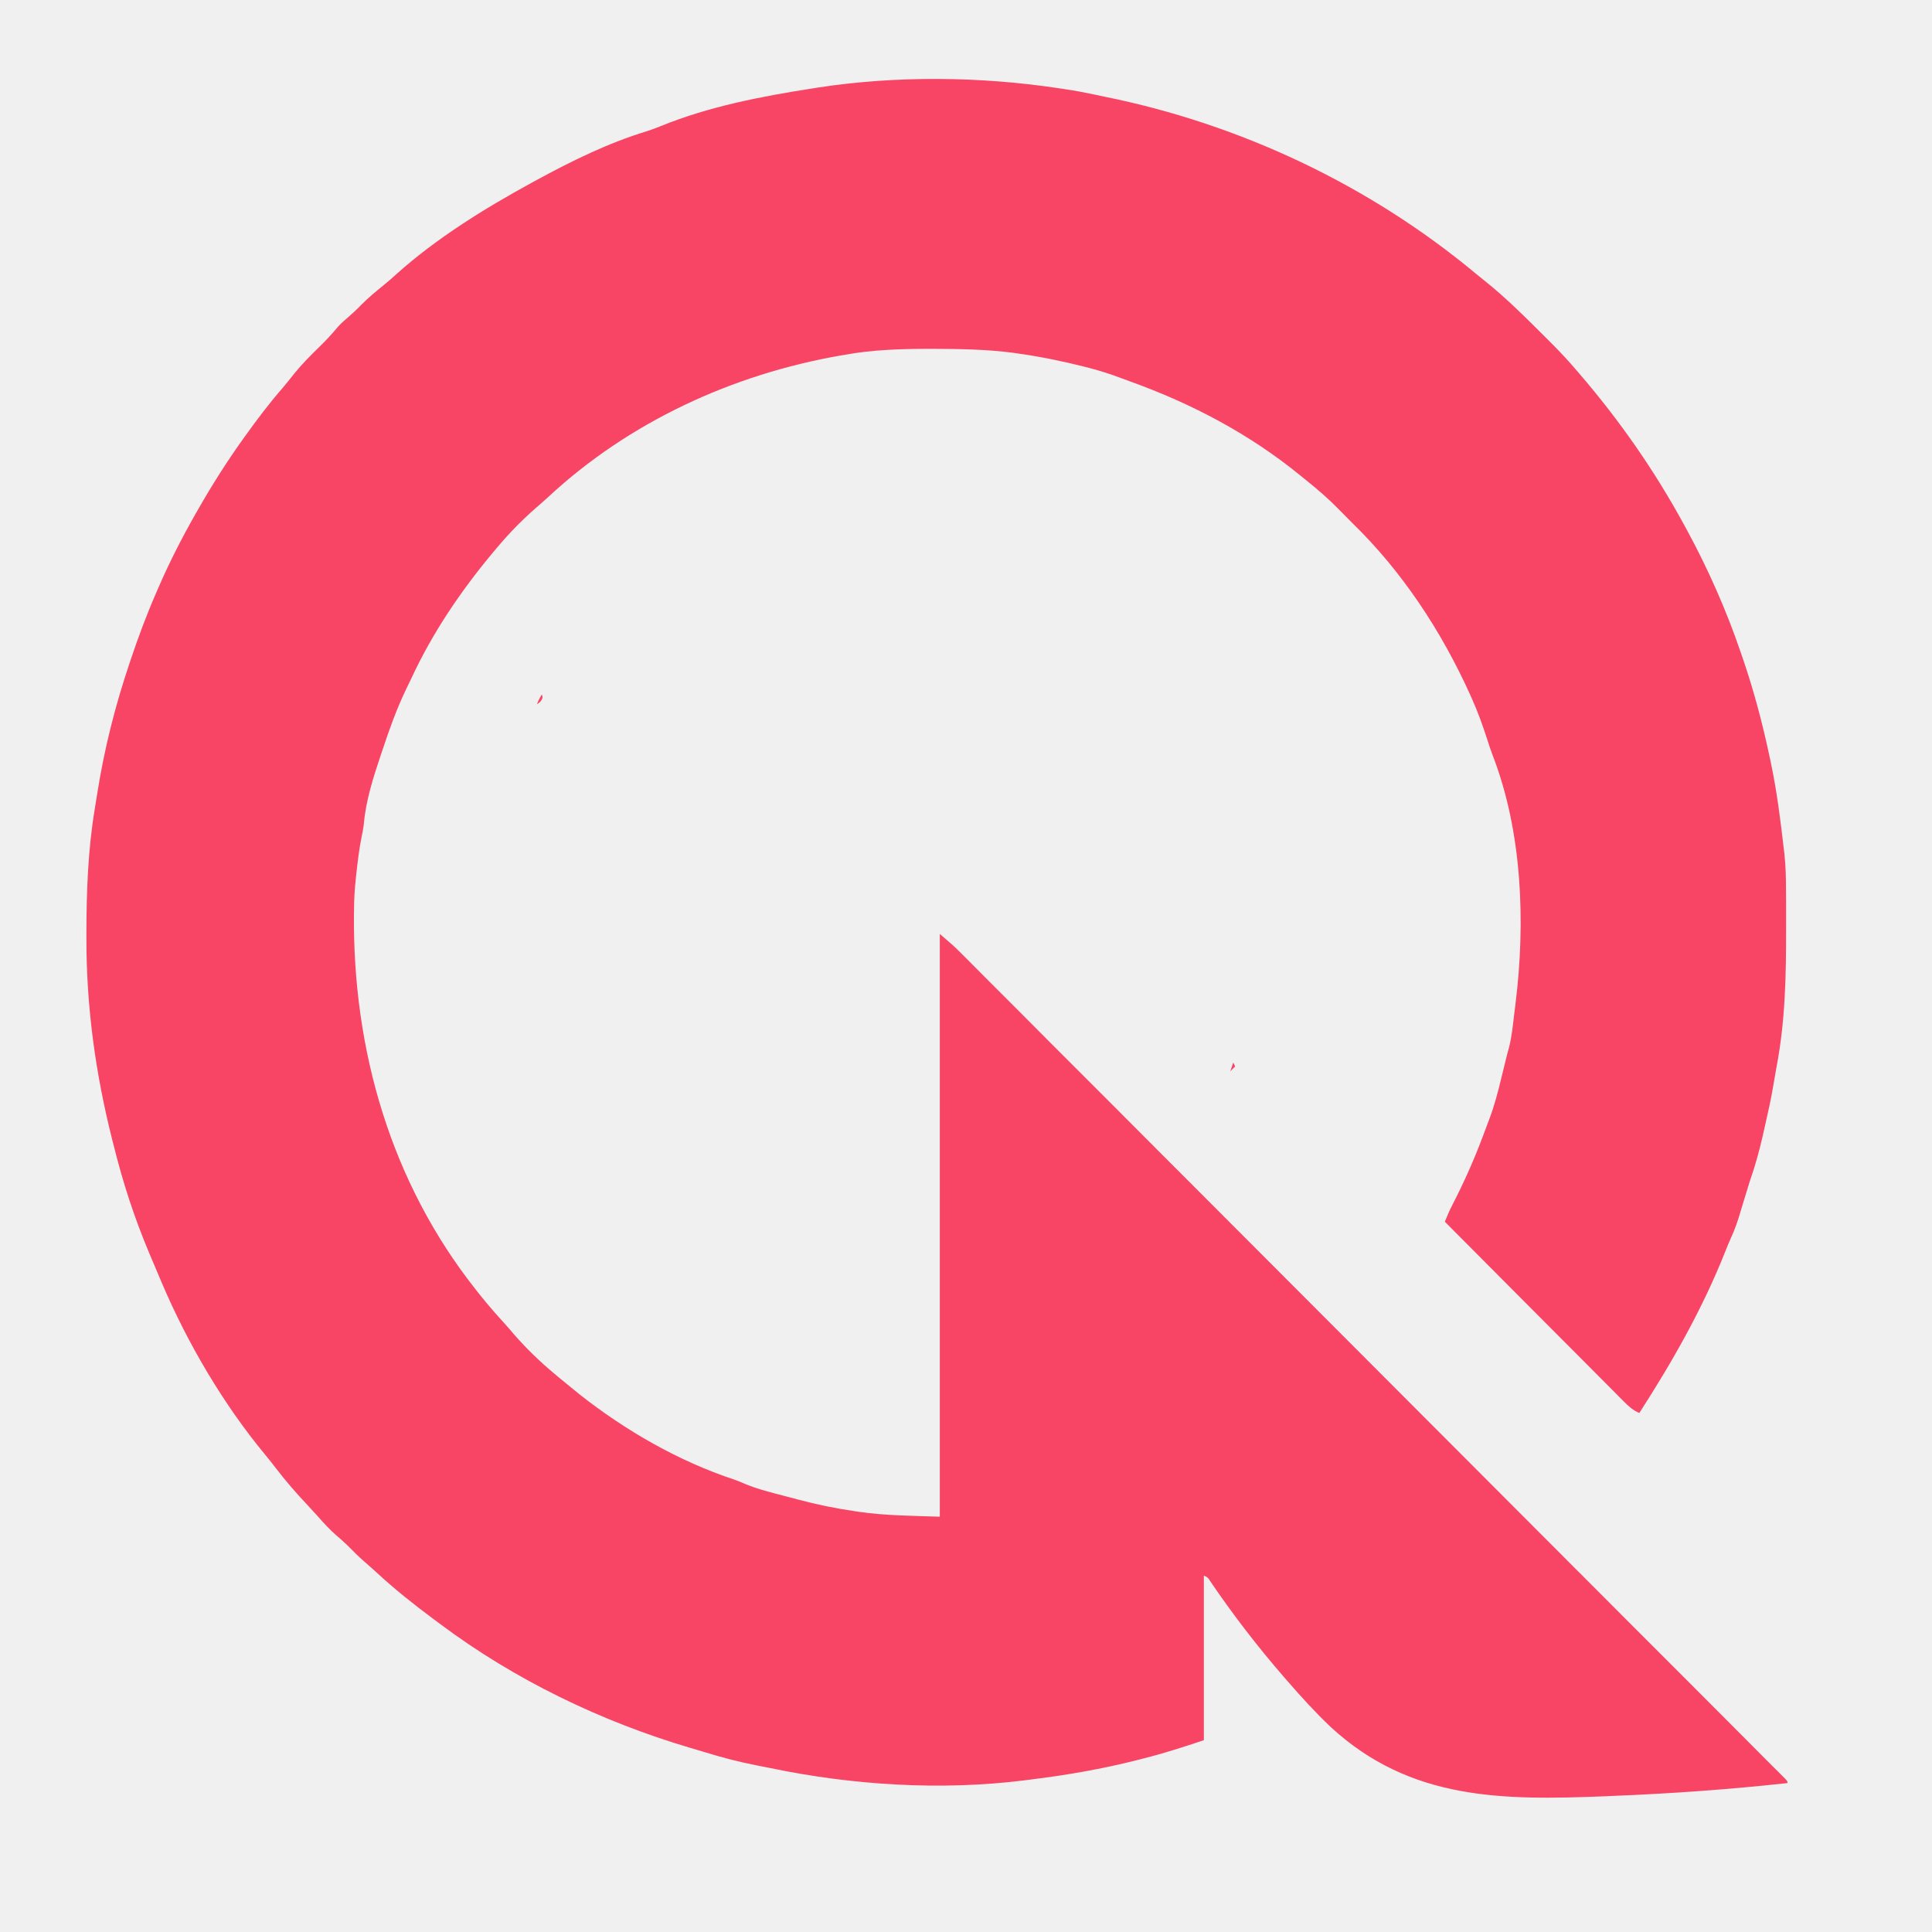
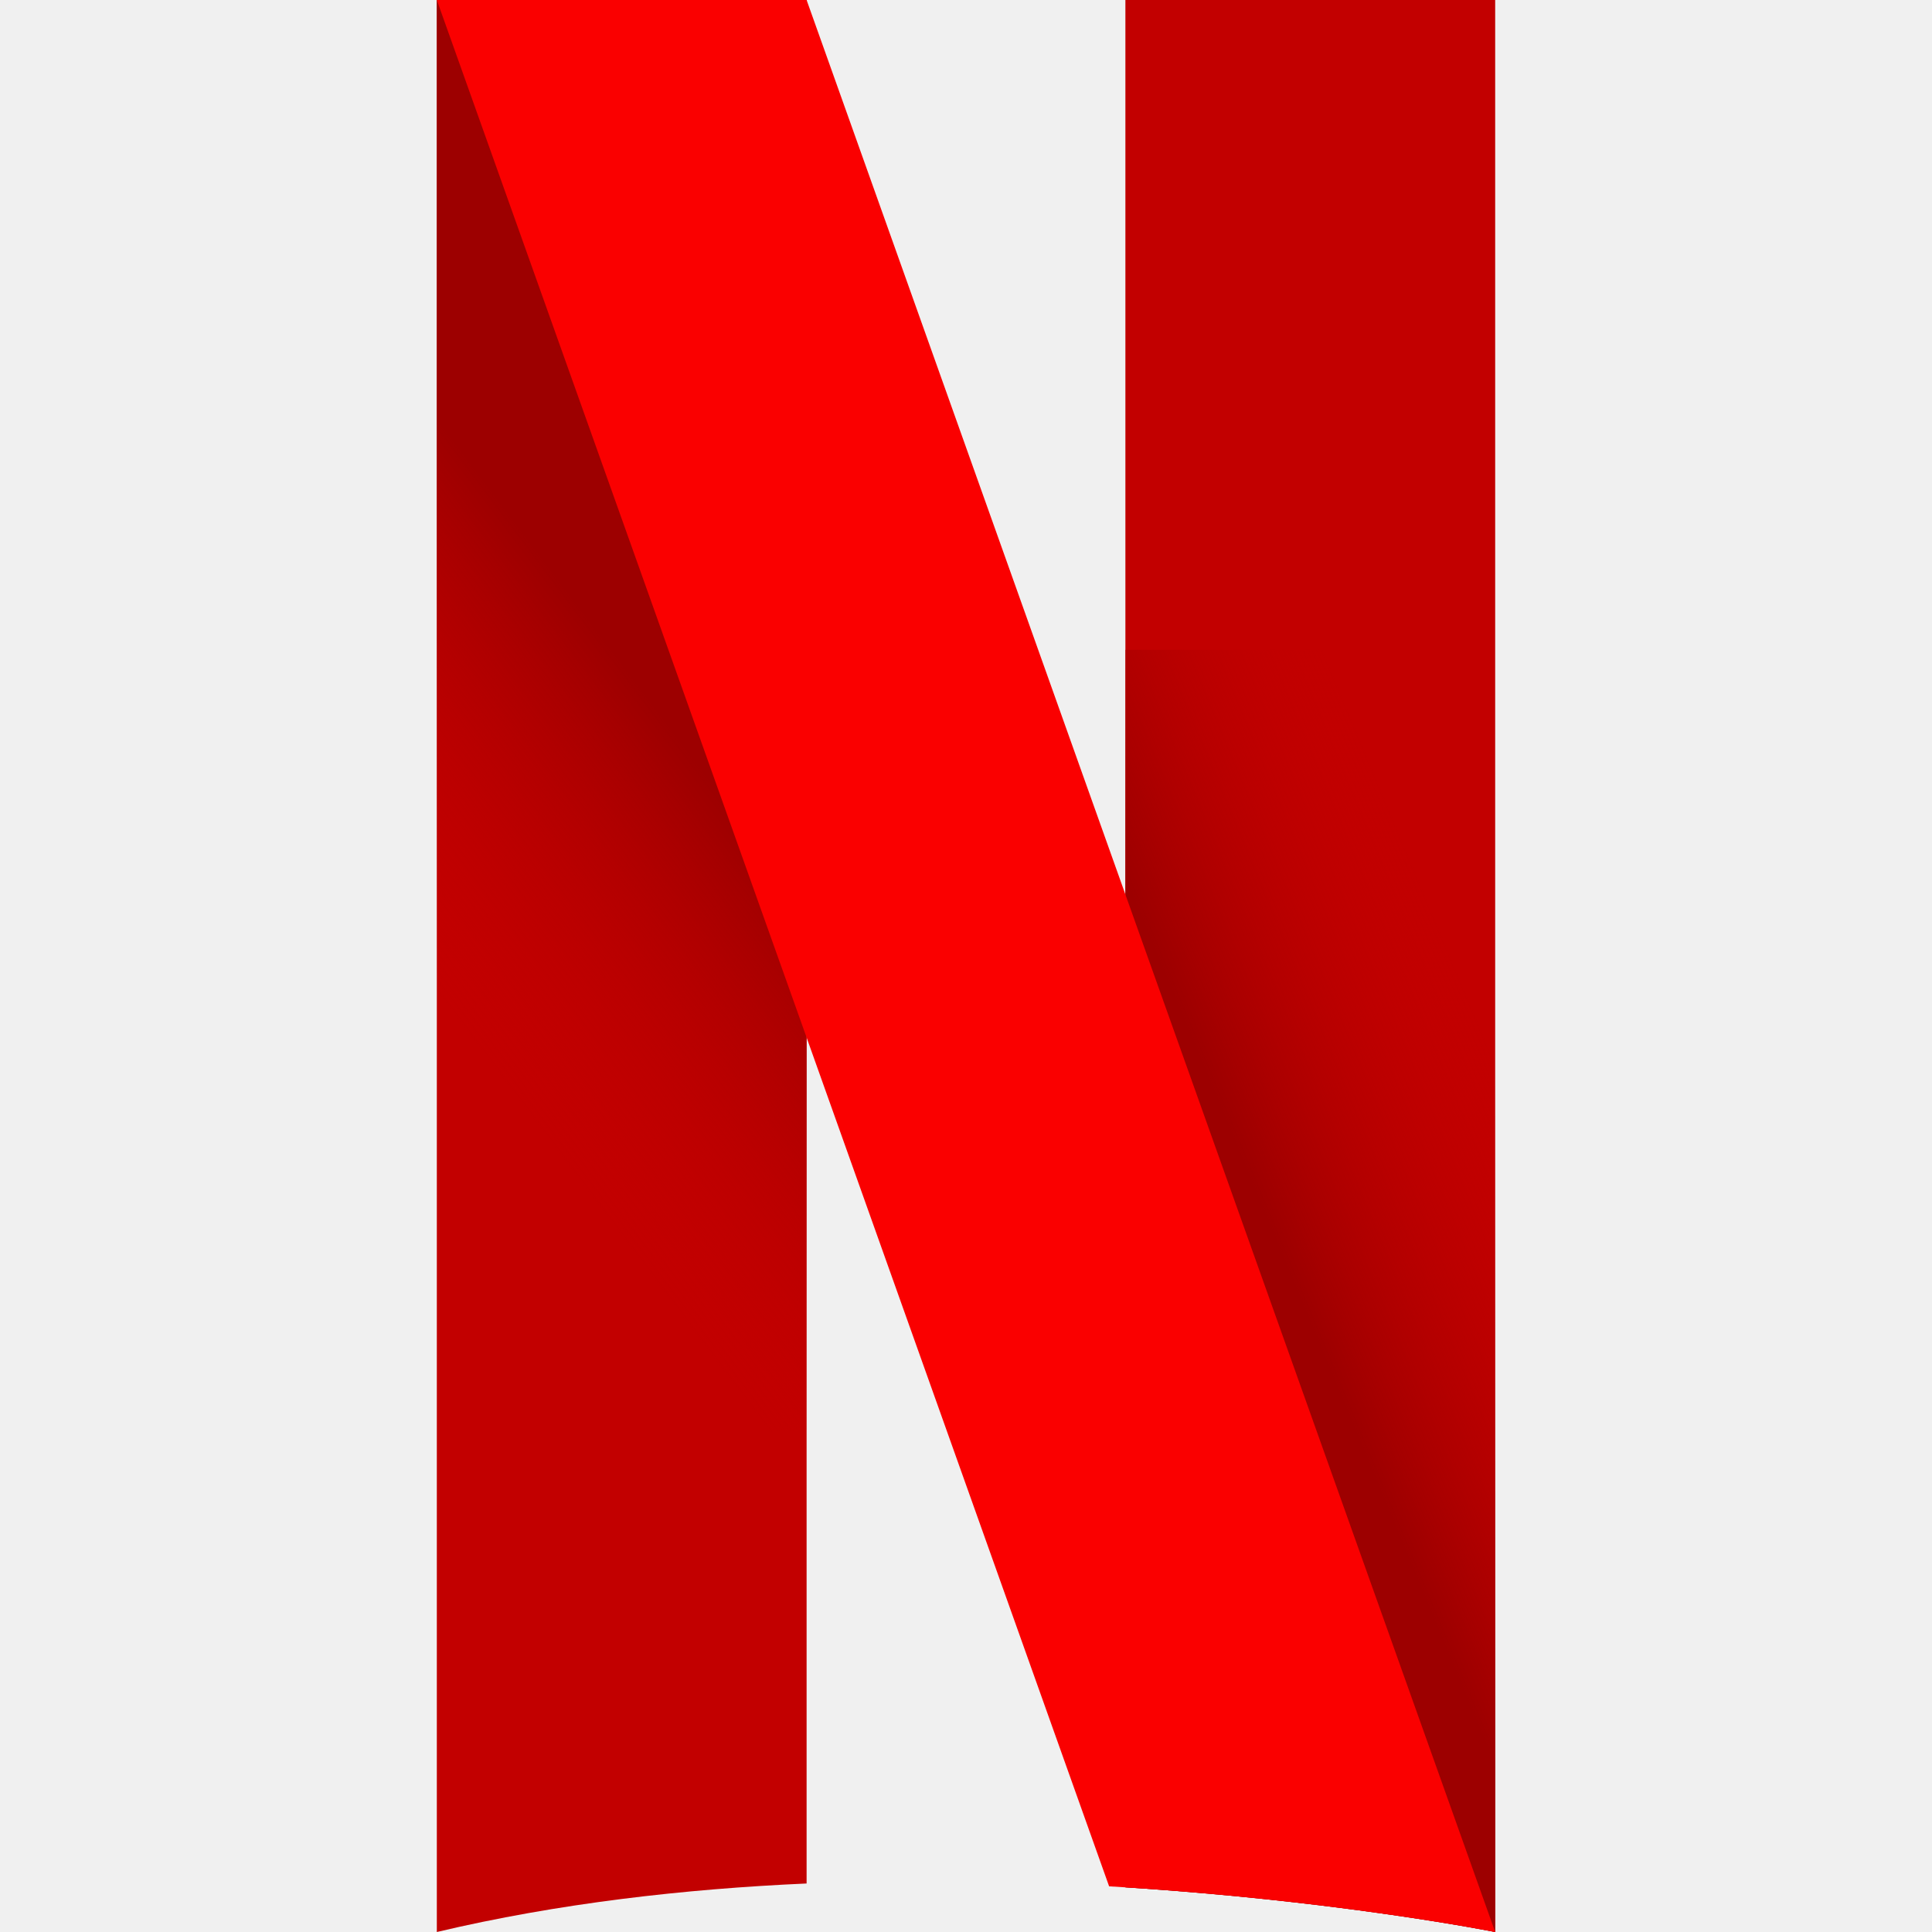
- <svg xmlns="http://www.w3.org/2000/svg" width="25" height="25" viewBox="0 0 25 25" fill="none">
-   <mask id="mask0_4919_966" style="mask-type:luminance" maskUnits="userSpaceOnUse" x="0" y="0" width="25" height="25">
-     <path d="M24.295 0H0V24.333H24.295V0Z" fill="white" />
-   </mask>
-   <g mask="url(#mask0_4919_966)">
-     <path d="M13.708 1.143C13.732 1.146 13.757 1.15 13.781 1.154C13.905 1.172 14.028 1.195 14.15 1.221C14.197 1.231 14.245 1.241 14.292 1.251C16.047 1.605 17.717 2.393 19.095 3.539C19.13 3.568 19.166 3.596 19.201 3.625C19.491 3.855 19.752 4.119 20.014 4.38C20.034 4.4 20.054 4.42 20.075 4.441C20.19 4.556 20.3 4.674 20.405 4.798C20.421 4.816 20.421 4.816 20.437 4.835C20.956 5.438 21.409 6.088 21.79 6.787C21.802 6.809 21.814 6.832 21.827 6.855C22.105 7.367 22.341 7.901 22.529 8.453C22.537 8.476 22.545 8.499 22.553 8.523C22.696 8.941 22.807 9.362 22.899 9.794C22.904 9.816 22.908 9.838 22.913 9.861C22.993 10.236 23.04 10.617 23.084 10.998C23.086 11.014 23.088 11.03 23.09 11.047C23.109 11.217 23.111 11.387 23.111 11.558C23.111 11.589 23.112 11.621 23.112 11.653C23.112 11.755 23.112 11.856 23.112 11.957C23.112 11.975 23.112 11.992 23.112 12.01C23.113 12.621 23.102 13.222 22.985 13.824C22.971 13.899 22.958 13.974 22.946 14.049C22.919 14.214 22.882 14.378 22.845 14.541C22.832 14.595 22.82 14.648 22.809 14.701C22.764 14.897 22.712 15.087 22.645 15.277C22.629 15.327 22.614 15.376 22.599 15.426C22.591 15.451 22.583 15.476 22.576 15.501C22.56 15.553 22.544 15.605 22.529 15.656C22.491 15.786 22.45 15.911 22.392 16.033C22.368 16.086 22.347 16.139 22.326 16.192C22.032 16.933 21.643 17.616 21.213 18.284C21.132 18.25 21.08 18.203 21.017 18.14C20.997 18.12 20.976 18.099 20.955 18.078C20.933 18.055 20.91 18.033 20.888 18.01C20.864 17.986 20.84 17.962 20.816 17.938C20.751 17.873 20.686 17.808 20.622 17.743C20.554 17.675 20.486 17.607 20.419 17.539C20.29 17.41 20.162 17.282 20.034 17.153C19.888 17.006 19.742 16.86 19.596 16.713C19.296 16.412 18.996 16.111 18.696 15.809C18.726 15.733 18.758 15.66 18.796 15.587C18.941 15.304 19.069 15.02 19.181 14.722C19.186 14.707 19.192 14.692 19.198 14.677C19.209 14.646 19.221 14.616 19.232 14.586C19.245 14.551 19.258 14.515 19.272 14.48C19.337 14.308 19.383 14.133 19.426 13.954C19.433 13.926 19.44 13.898 19.447 13.869C19.46 13.814 19.474 13.76 19.487 13.705C19.5 13.651 19.514 13.598 19.529 13.545C19.562 13.411 19.576 13.274 19.592 13.137C19.598 13.089 19.604 13.04 19.61 12.992C19.741 11.942 19.7 10.767 19.314 9.771C19.289 9.706 19.268 9.641 19.247 9.575C19.187 9.39 19.123 9.209 19.042 9.031C19.035 9.014 19.027 8.997 19.019 8.979C18.647 8.16 18.142 7.392 17.495 6.764C17.439 6.708 17.382 6.651 17.327 6.594C17.191 6.454 17.047 6.33 16.895 6.209C16.871 6.19 16.848 6.171 16.824 6.151C16.168 5.616 15.42 5.222 14.627 4.937C14.583 4.921 14.54 4.905 14.497 4.889C14.366 4.84 14.236 4.798 14.101 4.763C14.082 4.758 14.063 4.753 14.044 4.748C13.755 4.675 13.465 4.615 13.169 4.574C13.15 4.571 13.13 4.568 13.11 4.565C12.764 4.52 12.42 4.515 12.073 4.514C12.049 4.514 12.024 4.514 12 4.514C11.64 4.515 11.291 4.526 10.937 4.59C10.917 4.593 10.898 4.596 10.878 4.6C9.477 4.844 8.137 5.461 7.091 6.434C7.042 6.479 6.993 6.522 6.943 6.565C6.752 6.731 6.572 6.916 6.411 7.111C6.4 7.123 6.39 7.136 6.379 7.149C5.964 7.646 5.596 8.188 5.323 8.778C5.301 8.825 5.278 8.872 5.255 8.919C5.132 9.174 5.038 9.438 4.949 9.706C4.943 9.724 4.937 9.741 4.931 9.759C4.832 10.055 4.732 10.361 4.707 10.673C4.701 10.725 4.691 10.774 4.68 10.825C4.646 10.989 4.628 11.155 4.609 11.321C4.607 11.338 4.606 11.356 4.604 11.373C4.589 11.506 4.582 11.637 4.581 11.77C4.581 11.79 4.58 11.81 4.58 11.831C4.565 13.587 5.056 15.297 6.157 16.688C6.175 16.712 6.194 16.735 6.213 16.759C6.312 16.883 6.417 17.003 6.524 17.12C6.567 17.168 6.609 17.216 6.65 17.265C6.81 17.449 6.986 17.619 7.173 17.775C7.192 17.791 7.211 17.807 7.23 17.823C7.295 17.877 7.361 17.931 7.427 17.984C7.449 18.002 7.471 18.019 7.493 18.038C8.09 18.51 8.782 18.909 9.505 19.147C9.555 19.165 9.603 19.185 9.651 19.206C9.813 19.272 9.983 19.314 10.152 19.358C10.209 19.373 10.266 19.388 10.322 19.403C10.572 19.47 10.82 19.52 11.075 19.557C11.091 19.559 11.106 19.561 11.122 19.564C11.468 19.613 11.809 19.614 12.161 19.626C12.161 17.137 12.161 14.649 12.161 12.085C12.342 12.241 12.342 12.241 12.412 12.31C12.428 12.326 12.444 12.342 12.46 12.358C12.485 12.384 12.485 12.384 12.511 12.409C12.53 12.428 12.548 12.446 12.567 12.465C12.629 12.527 12.69 12.589 12.752 12.651C12.797 12.696 12.841 12.741 12.886 12.785C12.983 12.883 13.081 12.98 13.178 13.077C13.322 13.222 13.467 13.367 13.611 13.512C13.87 13.77 14.128 14.029 14.386 14.287C14.612 14.514 14.837 14.74 15.063 14.966C15.086 14.989 15.086 14.989 15.108 15.011C15.169 15.072 15.23 15.133 15.291 15.194C15.861 15.765 16.431 16.336 17.001 16.907C17.508 17.415 18.014 17.922 18.521 18.43C19.09 19 19.66 19.57 20.229 20.141C20.289 20.201 20.35 20.262 20.41 20.323C20.425 20.338 20.44 20.353 20.456 20.368C20.681 20.594 20.907 20.82 21.133 21.047C21.39 21.303 21.646 21.56 21.903 21.817C22.046 21.961 22.19 22.105 22.334 22.249C22.43 22.345 22.525 22.441 22.621 22.537C22.676 22.592 22.73 22.647 22.785 22.702C22.844 22.76 22.903 22.819 22.961 22.878C22.979 22.895 22.996 22.913 23.014 22.93C23.029 22.946 23.045 22.962 23.061 22.978C23.081 22.998 23.081 22.998 23.101 23.018C23.13 23.05 23.13 23.05 23.13 23.073C22.378 23.155 21.626 23.209 20.871 23.239C20.843 23.24 20.816 23.241 20.787 23.243C19.446 23.297 18.254 23.299 17.222 22.35C17.02 22.159 16.834 21.954 16.652 21.744C16.632 21.72 16.632 21.72 16.61 21.696C16.268 21.301 15.951 20.89 15.658 20.457C15.628 20.41 15.628 20.41 15.578 20.389C15.578 21.092 15.578 21.794 15.578 22.518C15.32 22.604 15.069 22.686 14.806 22.752C14.775 22.76 14.744 22.768 14.713 22.776C14.258 22.891 13.804 22.97 13.338 23.027C13.31 23.03 13.282 23.034 13.253 23.038C12.174 23.173 11.027 23.1 9.964 22.878C9.901 22.865 9.838 22.853 9.776 22.841C9.554 22.797 9.339 22.741 9.123 22.674C9.059 22.654 8.995 22.636 8.931 22.617C7.78 22.277 6.657 21.735 5.695 21.014C5.664 20.991 5.633 20.968 5.602 20.945C5.35 20.758 5.107 20.564 4.876 20.351C4.825 20.304 4.773 20.258 4.721 20.213C4.641 20.144 4.568 20.07 4.494 19.995C4.45 19.952 4.404 19.912 4.357 19.872C4.268 19.795 4.191 19.711 4.114 19.623C4.071 19.575 4.028 19.528 3.984 19.481C3.835 19.324 3.696 19.163 3.564 18.991C3.523 18.936 3.48 18.883 3.437 18.831C2.89 18.172 2.428 17.385 2.092 16.596C2.083 16.573 2.073 16.55 2.063 16.527C2.03 16.45 1.998 16.373 1.965 16.296C1.954 16.271 1.943 16.245 1.932 16.218C1.738 15.758 1.589 15.299 1.469 14.814C1.463 14.791 1.457 14.768 1.451 14.744C1.235 13.886 1.117 13.028 1.118 12.143C1.118 12.121 1.118 12.099 1.118 12.077C1.119 11.534 1.138 10.993 1.228 10.456C1.239 10.39 1.249 10.324 1.26 10.258C1.35 9.689 1.488 9.143 1.671 8.597C1.677 8.579 1.683 8.561 1.689 8.543C1.789 8.245 1.897 7.954 2.023 7.666C2.032 7.646 2.041 7.625 2.05 7.604C2.192 7.275 2.354 6.96 2.531 6.648C2.543 6.627 2.555 6.606 2.568 6.584C2.742 6.279 2.928 5.986 3.131 5.7C3.152 5.672 3.152 5.672 3.172 5.643C3.324 5.431 3.48 5.224 3.651 5.027C3.705 4.964 3.756 4.9 3.807 4.835C3.909 4.709 4.022 4.596 4.138 4.483C4.221 4.402 4.297 4.32 4.371 4.231C4.408 4.189 4.448 4.153 4.491 4.117C4.555 4.062 4.616 4.006 4.674 3.945C4.765 3.853 4.862 3.773 4.962 3.692C5.019 3.646 5.073 3.599 5.126 3.55C5.646 3.084 6.262 2.703 6.872 2.369C6.895 2.357 6.917 2.344 6.94 2.332C7.395 2.084 7.87 1.85 8.367 1.699C8.43 1.679 8.491 1.656 8.552 1.631C9.176 1.377 9.858 1.246 10.521 1.143C10.545 1.139 10.545 1.139 10.57 1.135C11.592 0.977 12.687 0.988 13.708 1.143Z" fill="#F84565" />
-     <path d="M15.958 13.749C15.966 13.766 15.975 13.783 15.983 13.8C15.962 13.821 15.941 13.841 15.92 13.863C15.932 13.825 15.945 13.788 15.958 13.749Z" fill="#F84565" />
-     <path d="M7.011 8.986C7.024 9.024 7.024 9.024 7.008 9.057C6.986 9.088 6.986 9.088 6.948 9.113C6.965 9.068 6.986 9.027 7.011 8.986Z" fill="#F84565" />
-   </g>
+ <svg xmlns="http://www.w3.org/2000/svg" xmlns:xlink="http://www.w3.org/1999/xlink" height="2500" viewBox="124.528 16 262.944 480" width="2500">
+   <linearGradient id="a" gradientUnits="userSpaceOnUse" x1="108.142" x2="176.518" y1="240.643" y2="189.038">
+     <stop offset="0" stop-color="#c20000" stop-opacity="0" />
+     <stop offset="1" stop-color="#9d0000" />
+   </linearGradient>
+   <linearGradient id="b" x1="400.786" x2="338.861" xlink:href="#a" y1="312.035" y2="337.837" />
+   <path d="m216.398 16h-91.87v480c30.128-7.135 61.601-10.708 91.87-12.052z" fill="#c20000" />
+   <path d="m216.398 16h-91.87v367.267c30.128-7.135 61.601-10.707 91.87-12.051z" fill="url(#a)" />
+   <path d="m387.472 496v-480h-91.87v468.904c53.636 3.416 91.87 11.096 91.87 11.096z" fill="#c20000" />
+   <path d="m387.472 496v-318.555h-91.87v307.459c53.636 3.416 91.87 11.096 91.87 11.096z" fill="url(#b)" />
+   <path d="m387.472 496-171.074-480h-91.87l167.03 468.655c55.75 3.276 95.914 11.345 95.914 11.345z" fill="#fa0000" />
</svg>
